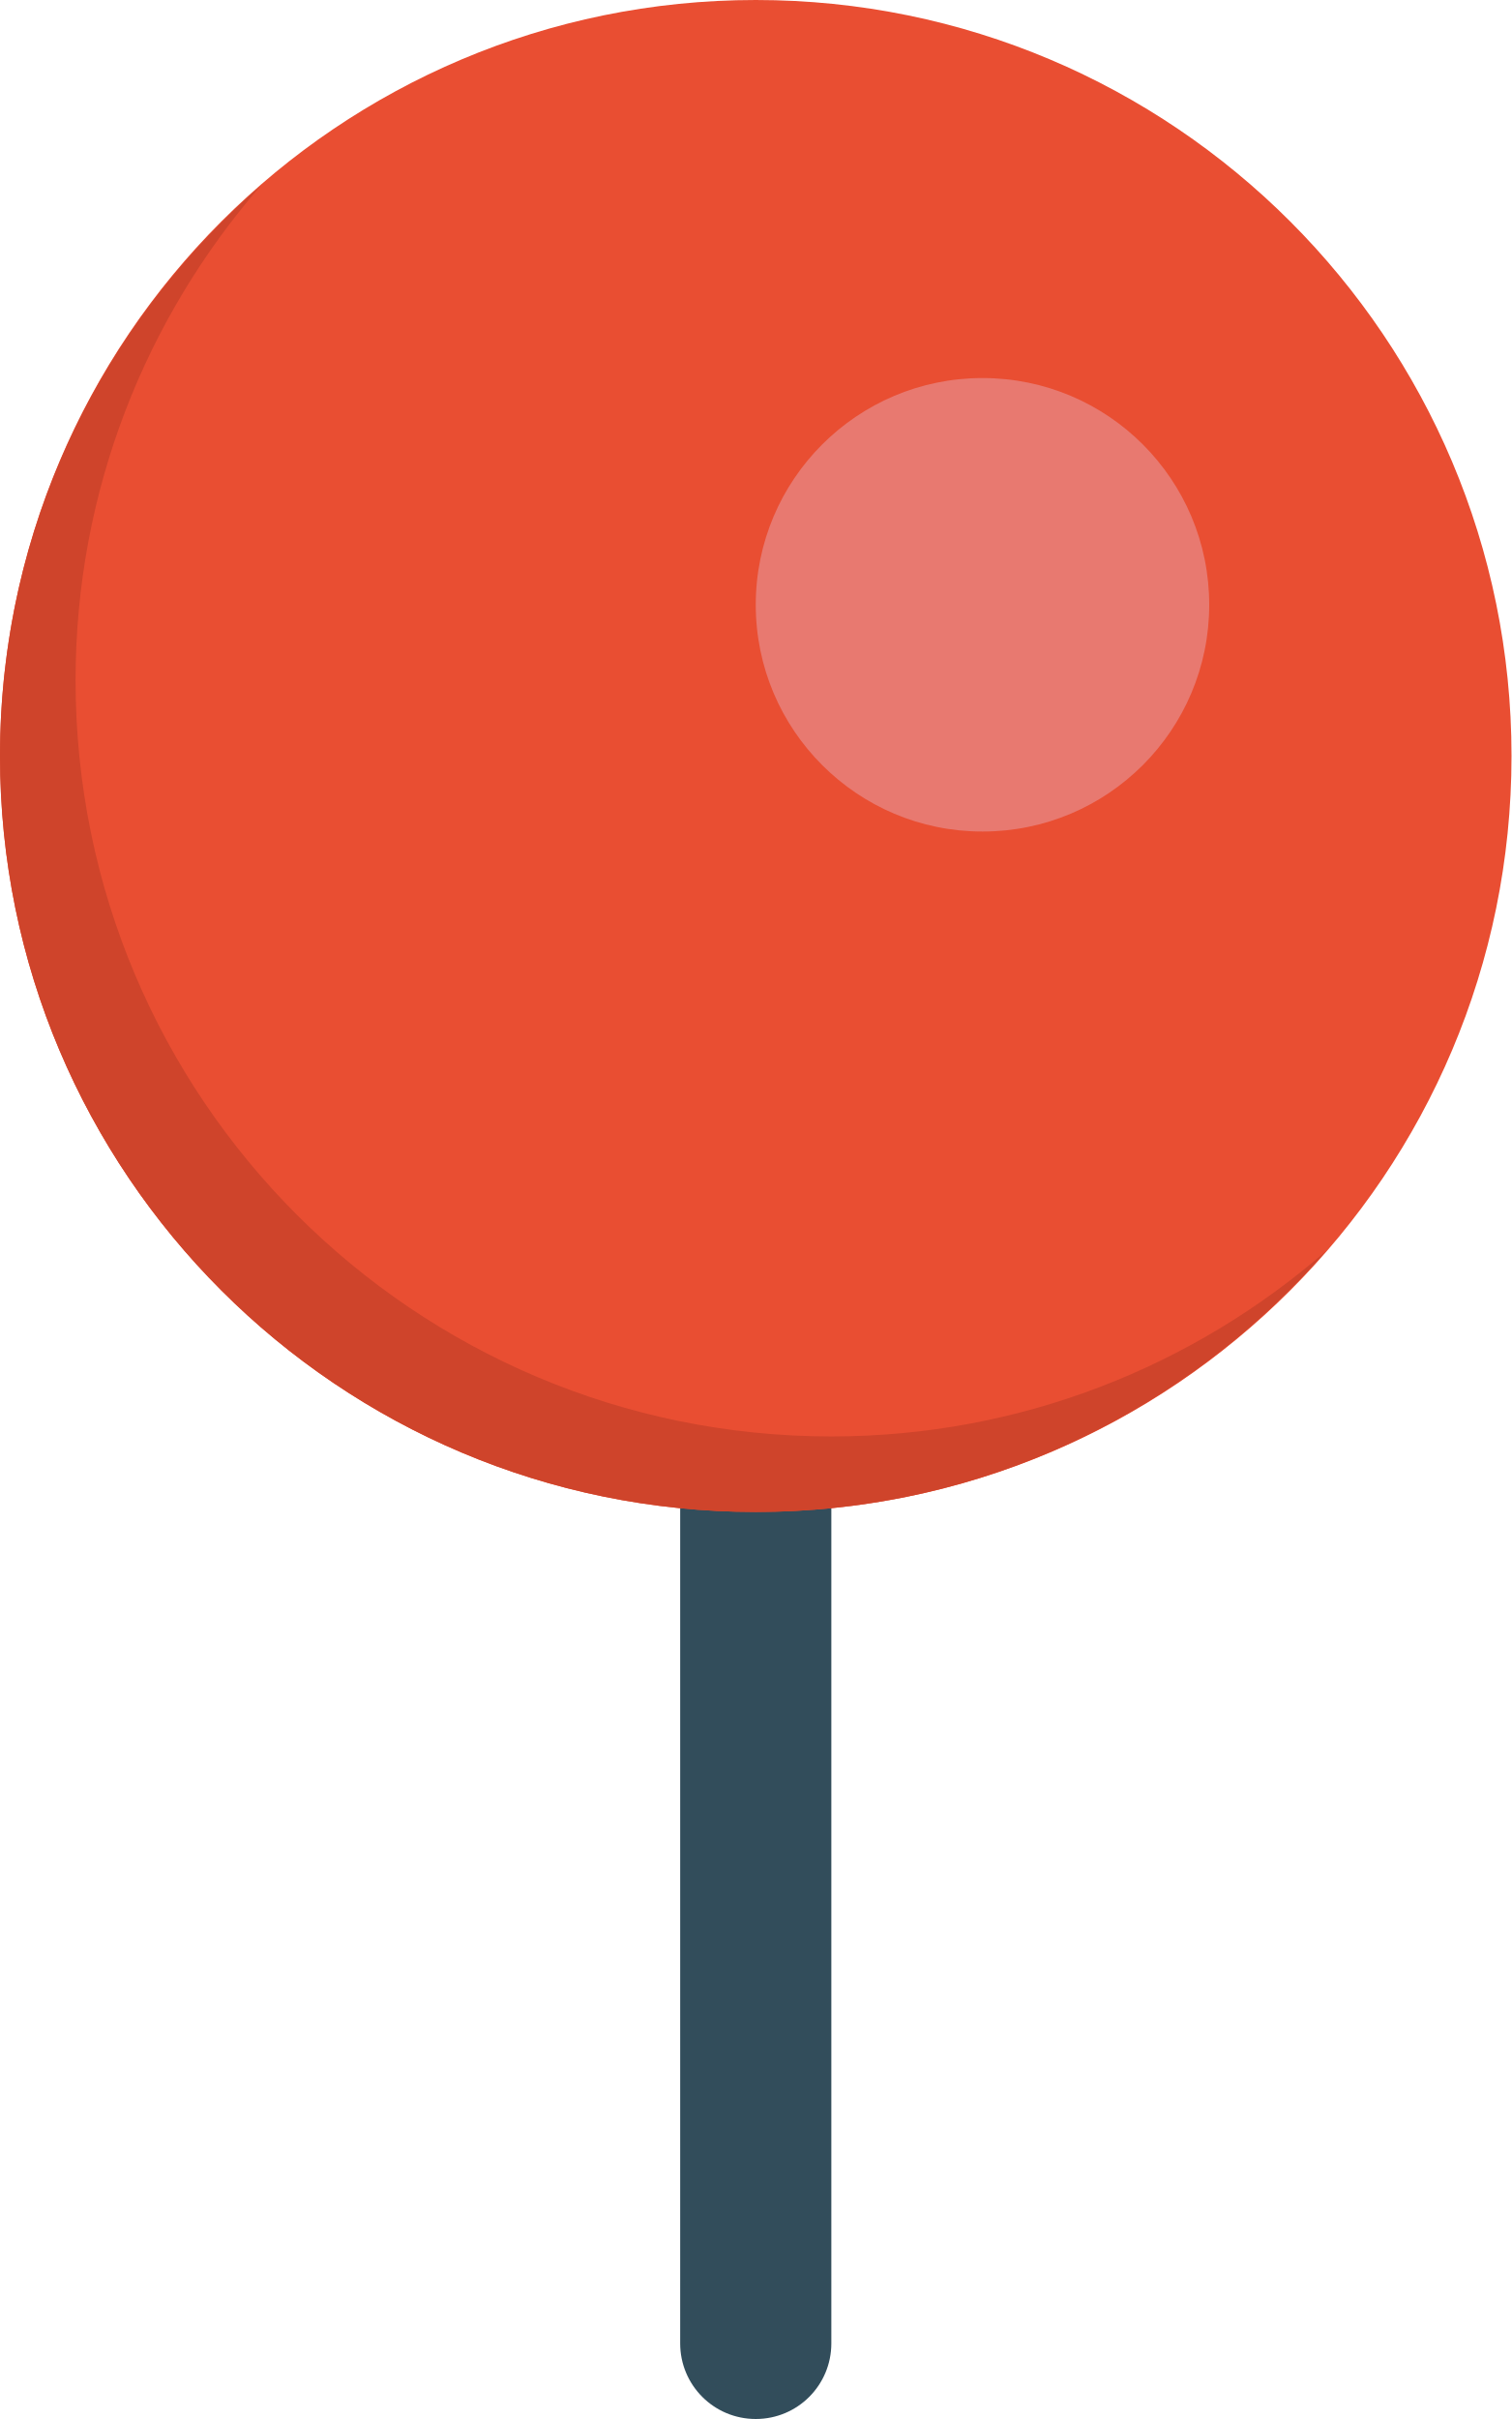
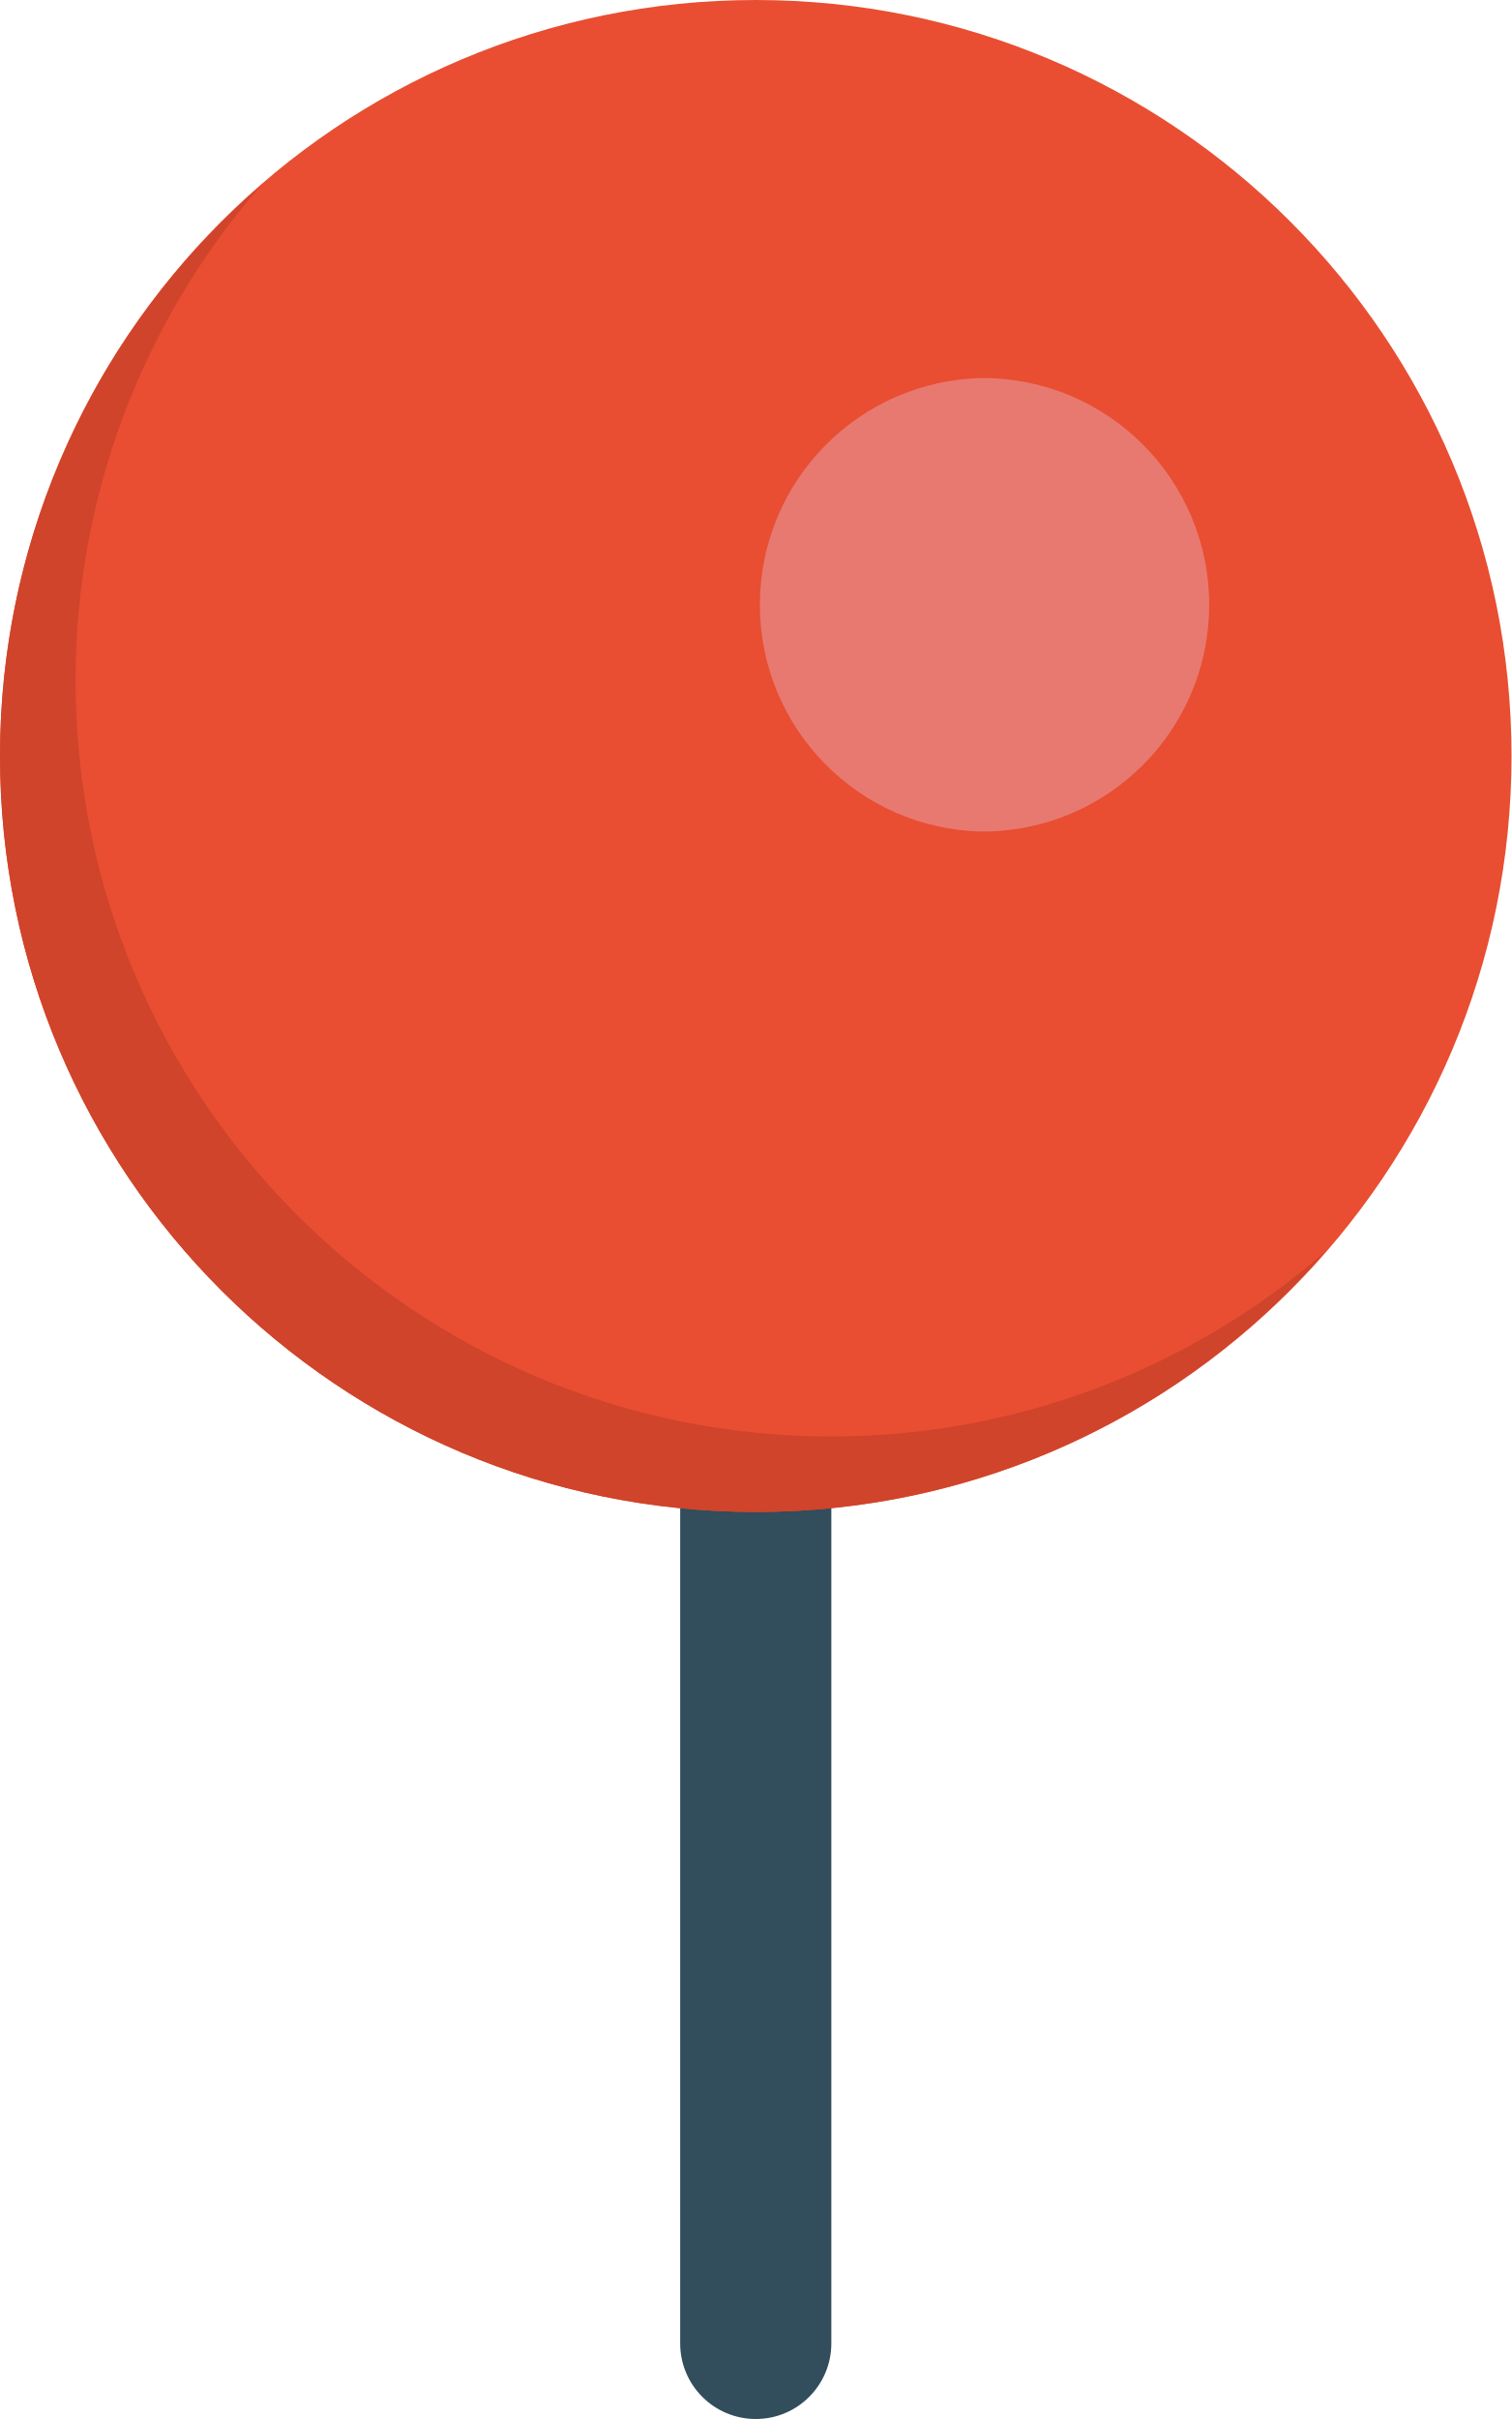
<svg xmlns="http://www.w3.org/2000/svg" width="20" height="32">
-   <path fill="#324D5B" d="M9 15v16c0 .553.447 1 1 1s1-.447 1-1v-16h-2z" />
-   <path fill="#e94e32" d="M10 0c5.523 0 10 4.478 10 10s-4.477 10.001-10 10.001c-5.522.001-10-4.479-10-10.001s4.478-10 10-10z" />
-   <path fill="#E87970" d="M13 5.001c1.657 0 3 1.342 3 2.999s-1.343 3-3 3c-1.656 0-3-1.343-3-3 0-1.656 1.344-2.999 3-2.999z" />
-   <path fill="#cf442b" d="M11 19.002c-5.521 0-10-4.48-10-10.002 0-2.507.929-4.792 2.453-6.547-2.112 1.835-3.453 4.532-3.453 7.547 0 5.522 4.478 10.001 10 10.001 3.016 0 5.713-1.342 7.547-3.453-1.755 1.526-4.04 2.454-6.547 2.454z" />
+   <path fill="#324D5B" d="M9 15v16a1 1 0 1 0 2 0V15H9z" />
+   <path fill="#e94e32" d="M10 0c5.523 0 10 4.478 10 10s-4.477 10.001-10 10.001C4.478 20.002 0 15.522 0 10S4.478 0 10 0z" />
+   <path fill="#E87970" d="M13 5.001A2.999 2.999 0 1 1 13 11a3 3 0 0 1 0-5.999z" />
+   <path fill="#cf442b" d="M11 19.002C5.479 19.002 1 14.522 1 9a9.95 9.95 0 0 1 2.453-6.547A9.97 9.97 0 0 0 0 10c0 5.522 4.478 10.001 10 10.001a9.97 9.97 0 0 0 7.547-3.453A9.94 9.94 0 0 1 11 19.002z" />
</svg>
